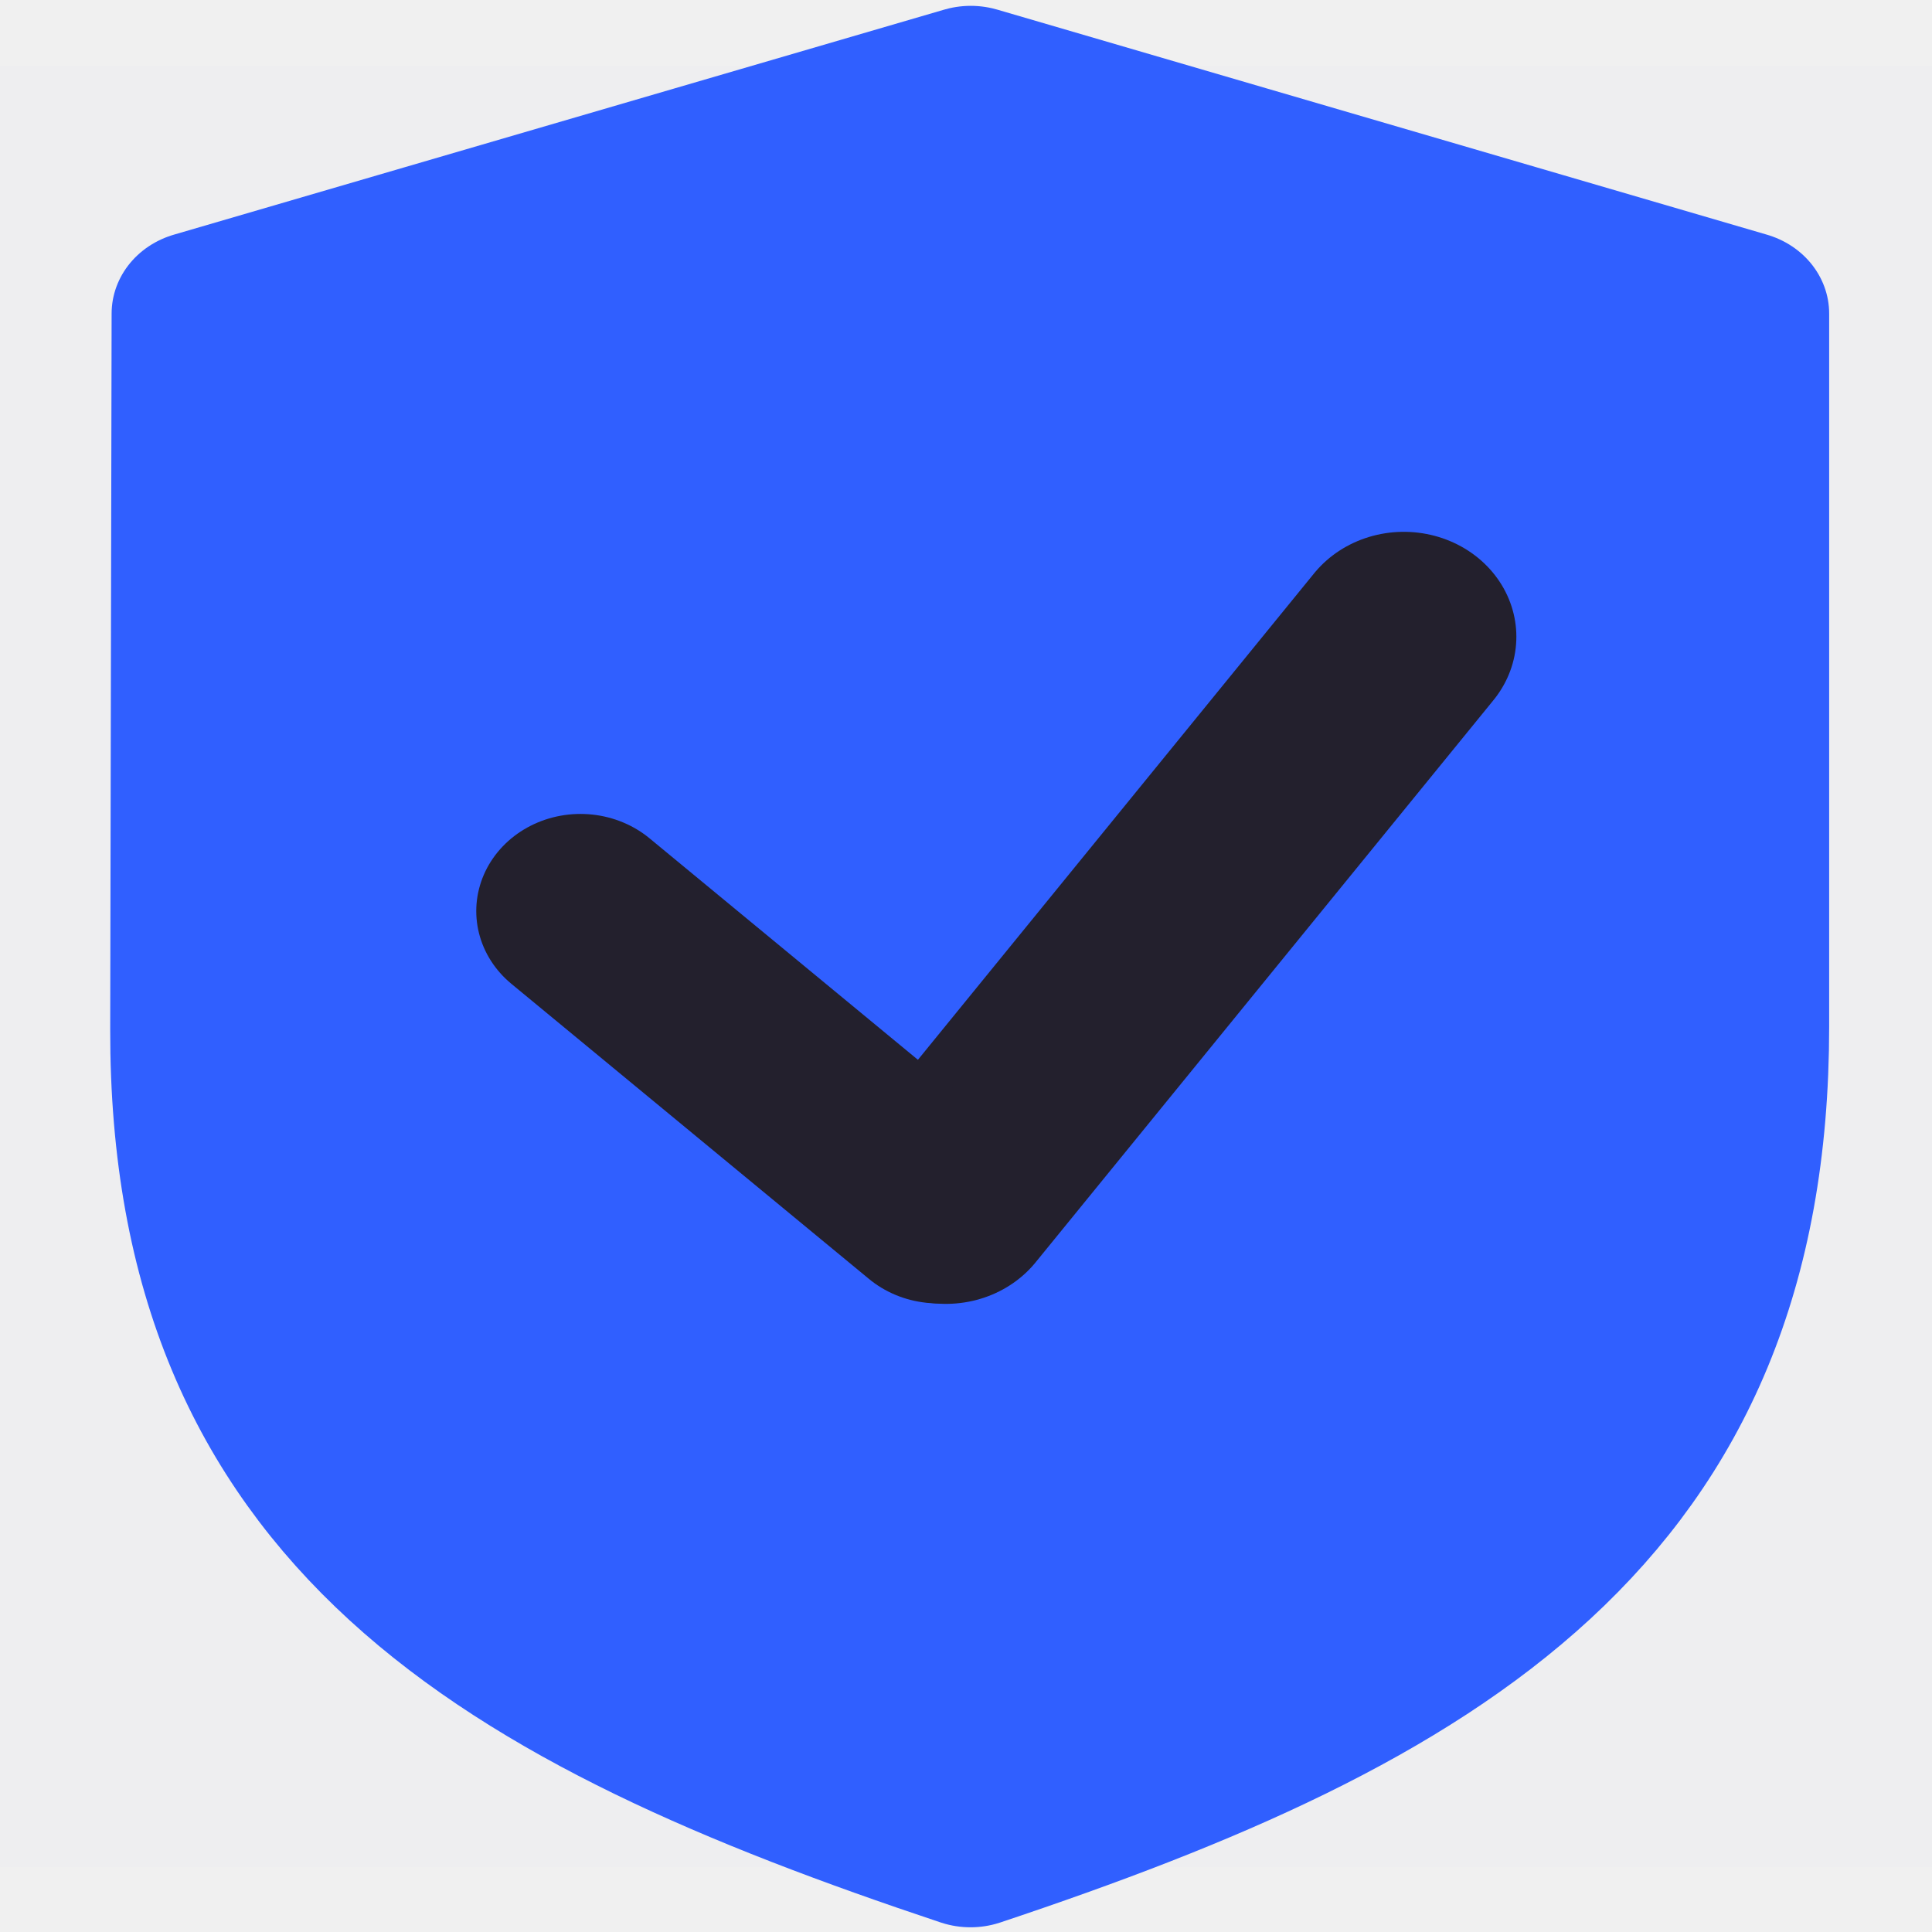
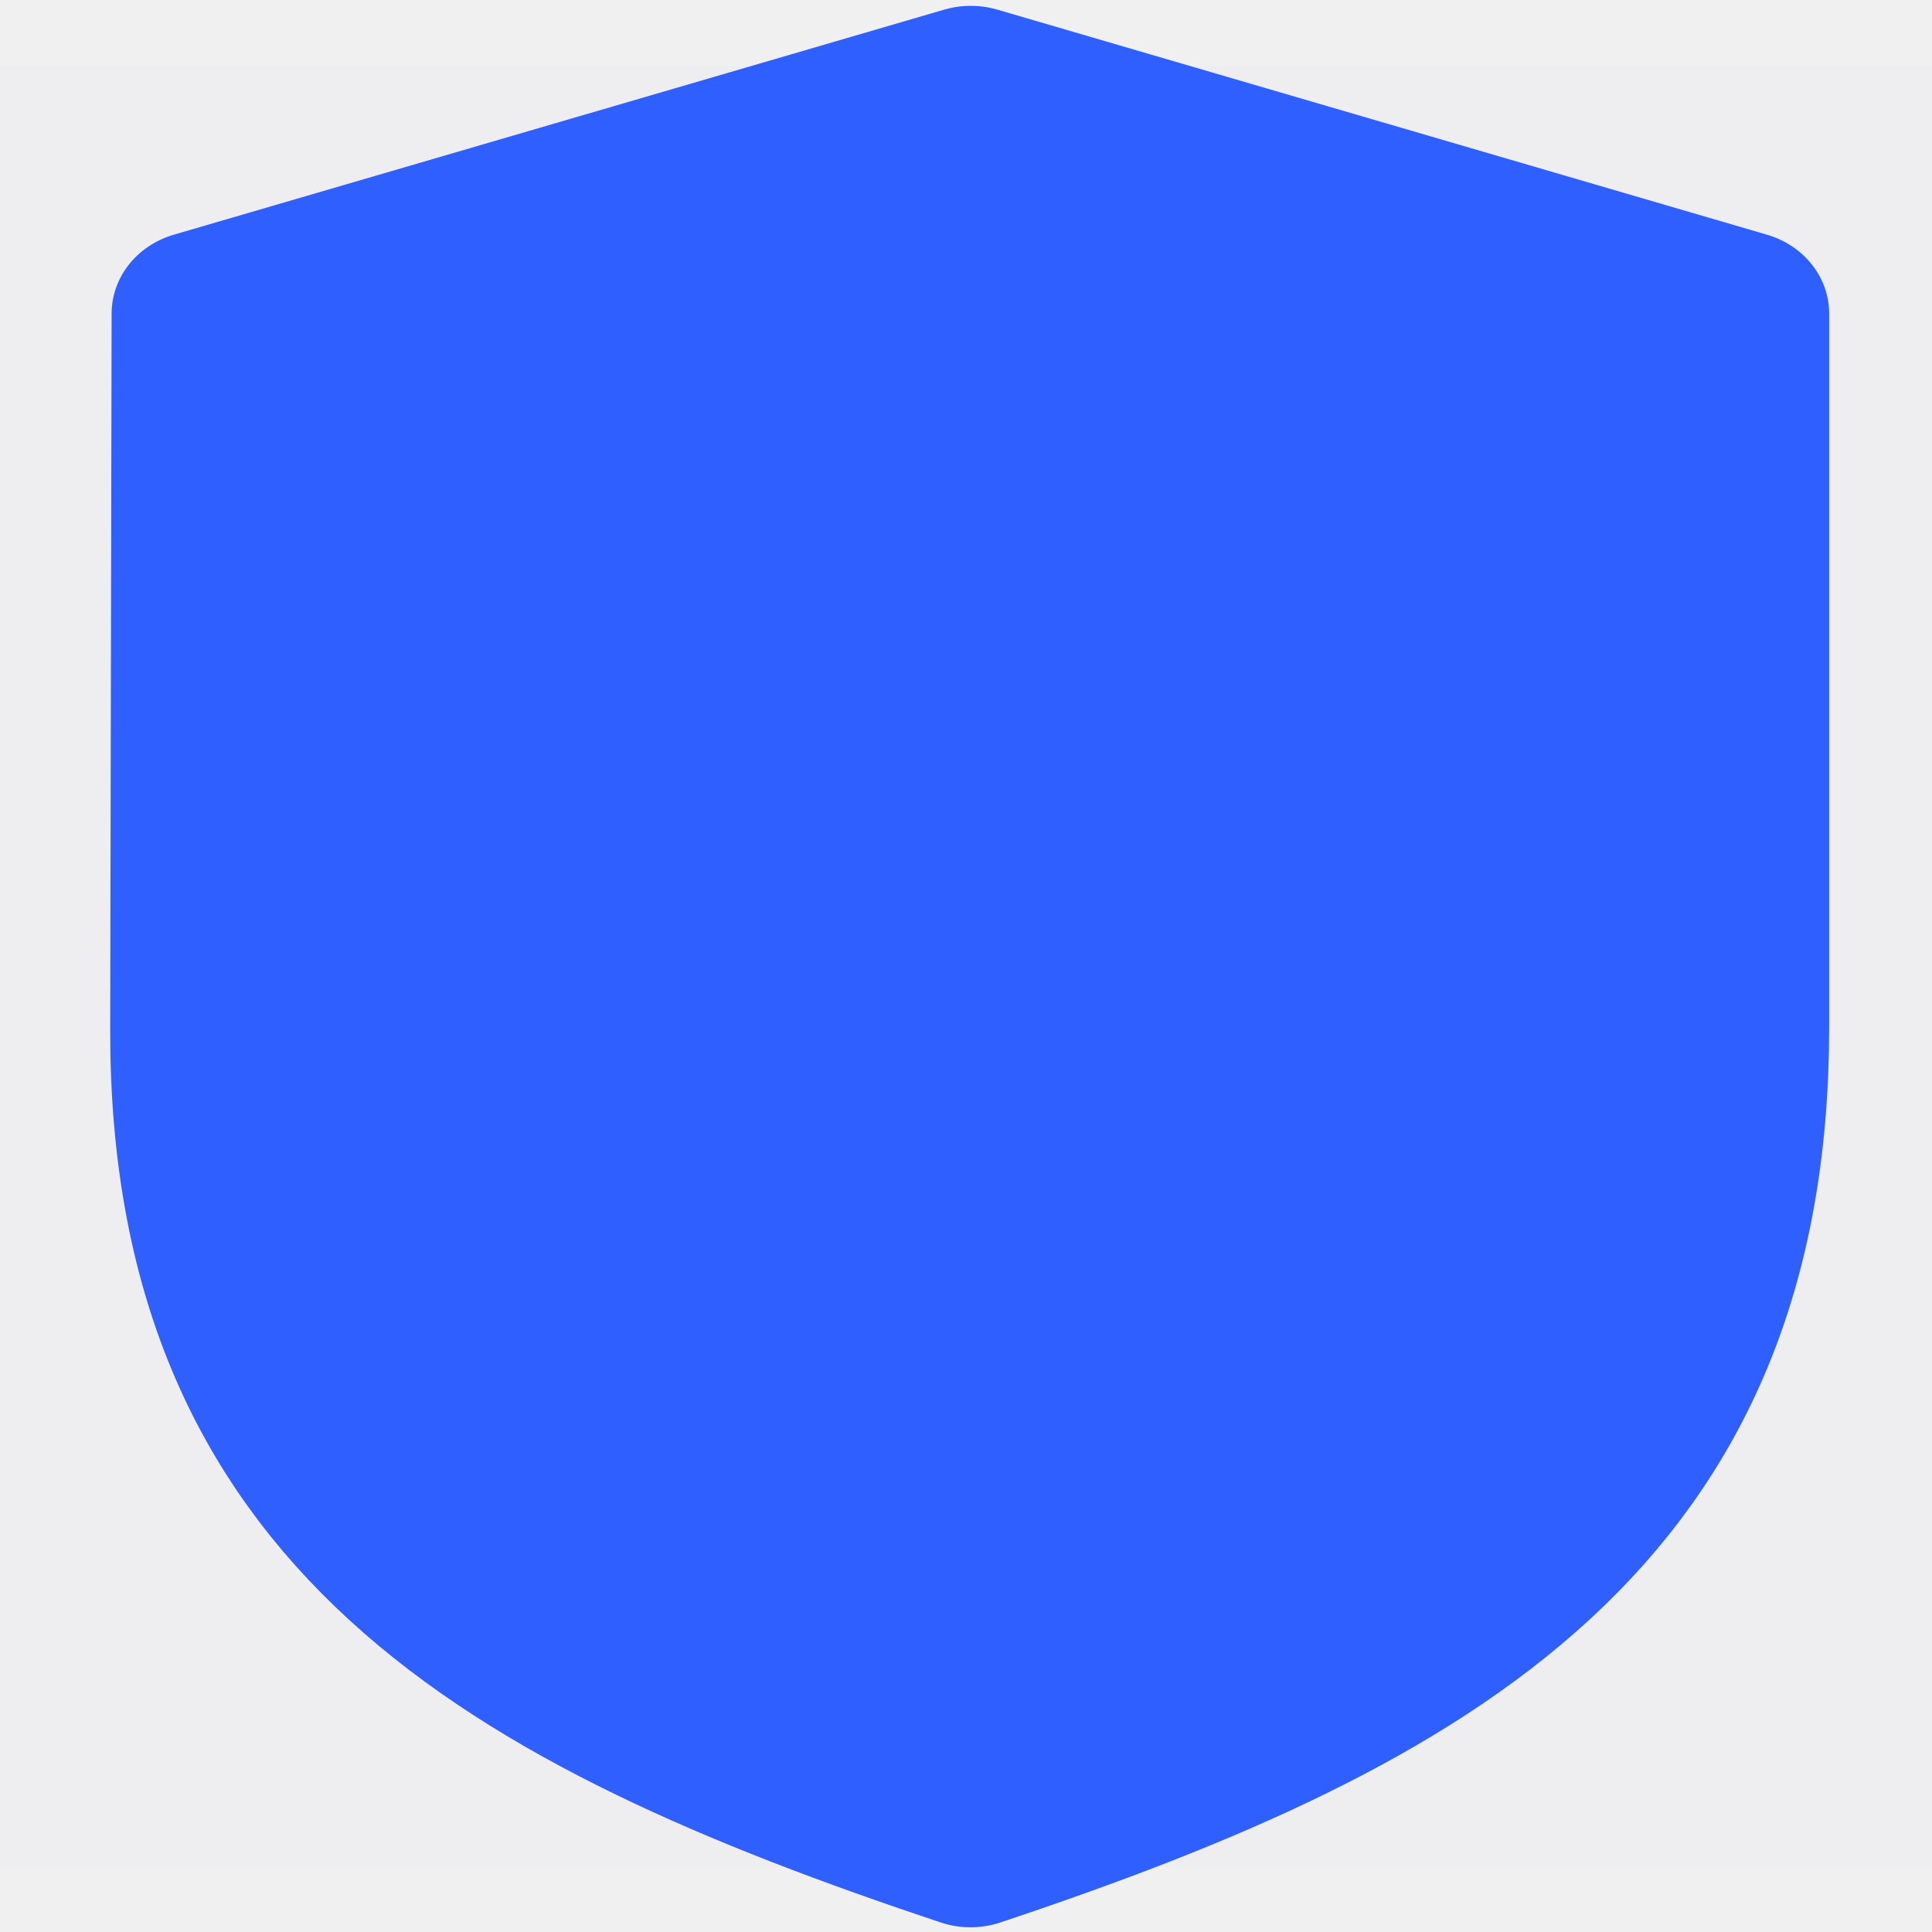
<svg xmlns="http://www.w3.org/2000/svg" xmlns:xlink="http://www.w3.org/1999/xlink" width="24" height="24" viewBox="0 0 48 48" version="1.1" id="svg14">
  <defs id="defs18">
    <linearGradient id="linearGradient5159">
      <stop style="stop-color:#281aff;stop-opacity:1;" offset="0" id="stop5155" />
      <stop style="stop-color:#281aff;stop-opacity:0;" offset="1" id="stop5157" />
    </linearGradient>
    <linearGradient xlink:href="#linearGradient5159" id="linearGradient5161" x1="11.833" y1="26.451" x2="25.897" y2="26.451" gradientUnits="userSpaceOnUse" />
  </defs>
  <g id="g12" transform="matrix(1,0,0,0.9321779,0,1.644963)" style="fill:#281aff;fill-opacity:0.01">
    <g id="g10" style="fill:#281aff;fill-opacity:0.01">
      <rect fill-opacity="0.01" fill="#ffffff" x="0" y="0" width="48" height="48" stroke-width="4" stroke="none" fill-rule="evenodd" id="rect2" style="fill:#281aff;fill-opacity:0.01" />
      <path d="M 4.976,6.593 24.118,0.594 43.242,6.593 V 25.601 c 0,12.933 -7.706,17.71 -19.13,21.798 v 0 C 12.685,43.312 4.917,38.603 4.941,25.667 Z" stroke="context-fill" stroke-width="4.406" fill="context-fill" fill-rule="nonzero" stroke-linejoin="round" id="path4" style="fill:#305fff;fill-opacity:1;stroke:#305fff;stroke-opacity:1" />
-       <path d="M 34.877,15.206 23.501,30.19" stroke="#101019" stroke-width="4.448" stroke-linecap="round" stroke-linejoin="round" fill="none" fill-rule="evenodd" id="path6" style="stroke-width:5.593;stroke-linejoin:miter;stroke-miterlimit:6.6;stroke-dasharray:none;fill:#281aff;fill-opacity:0.01;stroke:#23202d;stroke-opacity:1" />
-       <path d="m 14.422,22.518 8.885,7.866" stroke="#101019" stroke-width="4.344" stroke-linecap="round" stroke-linejoin="round" fill="none" fill-rule="evenodd" id="path8" style="stroke-width:5.179;stroke-miterlimit:4;stroke-dasharray:none;stroke-linejoin:miter;fill:url(#linearGradient5161);fill-opacity:0.01;stroke:#23202d;stroke-opacity:1" />
+       <path d="M 34.877,15.206 23.501,30.19" stroke="context-fill" stroke-width="4.448" stroke-linecap="round" stroke-linejoin="round" fill="none" fill-rule="evenodd" id="path6" style="stroke-width:5.593;stroke-linejoin:miter;stroke-miterlimit:6.6;stroke-dasharray:none;fill:#281aff;fill-opacity:0.01;fill:context-fill;stroke-opacity:1" />
+       <path d="m 14.422,22.518 8.885,7.866" stroke="context-fill" stroke-width="4.344" stroke-linecap="round" stroke-linejoin="round" fill="none" fill-rule="evenodd" id="path8" style="stroke-width:5.179;stroke-miterlimit:4;stroke-dasharray:none;stroke-linejoin:miter;fill:url(#linearGradient5161);fill-opacity:0.01;fill:context-fill;stroke-opacity:1" />
    </g>
  </g>
</svg>
